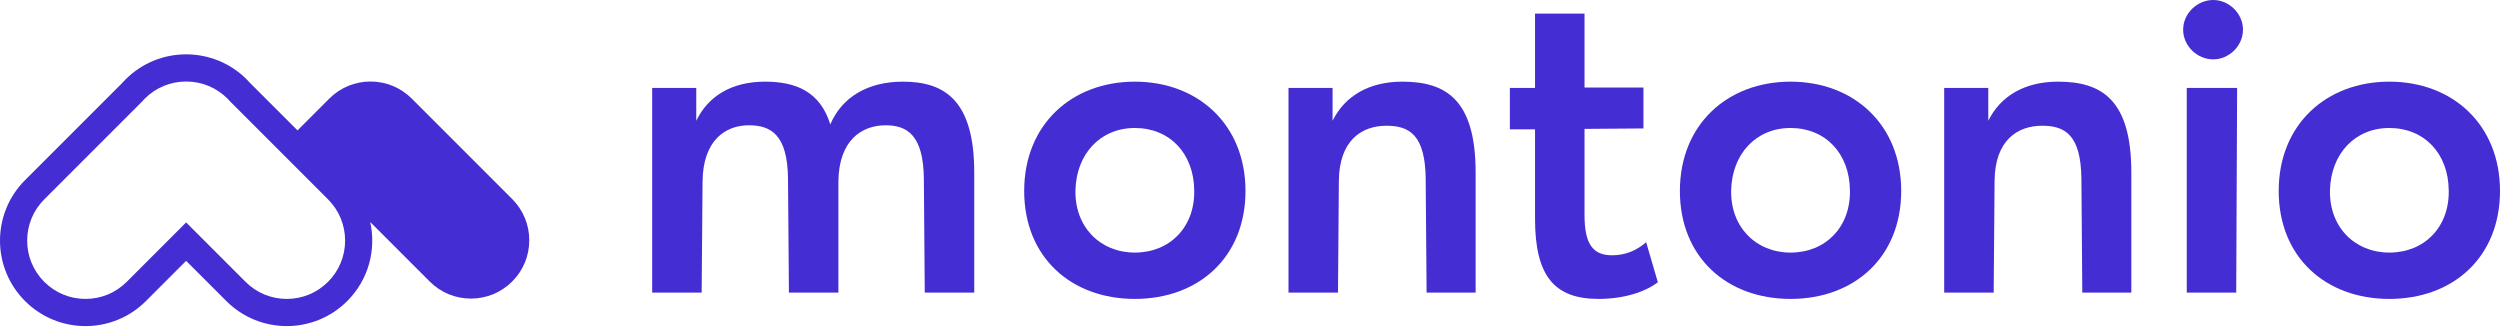
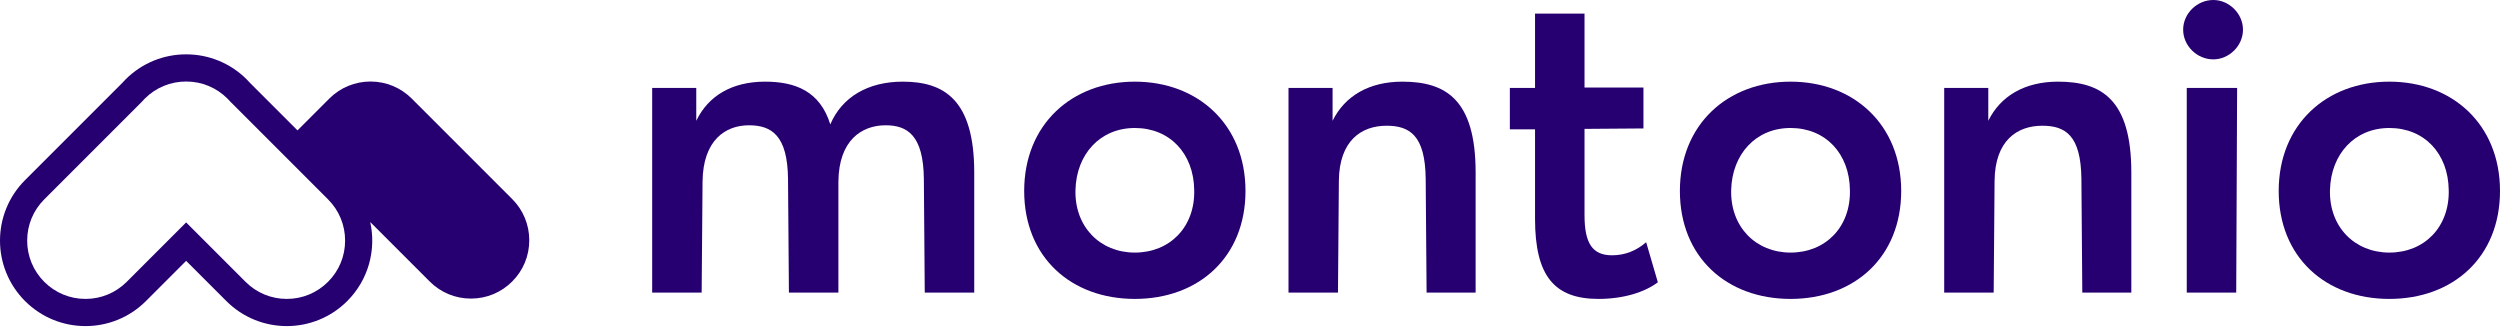
<svg xmlns="http://www.w3.org/2000/svg" width="184" height="24" viewBox="0 0 184 24" fill="none">
-   <path fill-rule="evenodd" clip-rule="evenodd" d="M66.44 6.01C63.891 6.01 61.971 7.135 61.11 9.155C60.349 6.705 58.528 6.01 56.31 6.01C53.893 6.01 52.138 7.036 51.245 8.89V6.473H48V21.537H51.642L51.708 13.359C51.741 10.314 53.396 9.221 55.118 9.221C56.773 9.221 57.965 9.949 57.998 13.161L58.064 21.537H61.706V13.359C61.739 10.314 63.428 9.221 65.182 9.221C66.771 9.221 67.963 9.949 67.996 13.161L68.062 21.537H71.704V12.697C71.704 7.301 69.453 6.01 66.44 6.01Z" fill="#442DD2" />
-   <path fill-rule="evenodd" clip-rule="evenodd" d="M83.524 18.59C80.975 18.59 79.088 16.703 79.154 13.988C79.22 11.34 80.975 9.42 83.524 9.42C86.106 9.42 87.861 11.307 87.894 13.988C87.961 16.703 86.106 18.59 83.524 18.59ZM83.524 6.01C78.889 6.01 75.38 9.155 75.38 14.055C75.38 18.921 78.823 22 83.524 22C88.225 22 91.668 18.921 91.668 14.055C91.668 9.155 88.159 6.01 83.524 6.01Z" fill="#442DD2" />
-   <path fill-rule="evenodd" clip-rule="evenodd" d="M103.21 6.01C100.76 6.01 98.972 7.069 98.078 8.89V6.473H94.834V21.537H98.475L98.541 13.293C98.575 10.347 100.197 9.254 102.051 9.254C103.739 9.254 104.898 9.949 104.931 13.161L104.997 21.537H108.606V12.697C108.606 7.301 106.388 6.01 103.21 6.01Z" fill="#442DD2" />
-   <path fill-rule="evenodd" clip-rule="evenodd" d="M118.641 18.789C117.217 18.789 116.621 17.928 116.621 15.842V9.486L120.958 9.453V6.44H116.621V1H112.979V6.473H111.125V9.519H112.979V16.107C112.979 20.312 114.403 22 117.647 22C119.501 22 121.057 21.503 122.018 20.775L121.157 17.829C120.428 18.458 119.601 18.789 118.641 18.789Z" fill="#442DD2" />
-   <path fill-rule="evenodd" clip-rule="evenodd" d="M131.784 18.59C129.235 18.59 127.348 16.703 127.414 13.988C127.48 11.34 129.235 9.42 131.784 9.42C134.366 9.42 136.121 11.307 136.154 13.988C136.22 16.703 134.366 18.59 131.784 18.59ZM131.784 6.01C127.149 6.01 123.64 9.155 123.64 14.055C123.64 18.921 127.083 22 131.784 22C136.485 22 139.928 18.921 139.928 14.055C139.928 9.155 136.419 6.01 131.784 6.01Z" fill="#442DD2" />
-   <path fill-rule="evenodd" clip-rule="evenodd" d="M151.469 6.01C149.019 6.01 147.232 7.069 146.338 8.89V6.473H143.093V21.537H146.735L146.801 13.293C146.834 10.347 148.457 9.254 150.311 9.254C151.999 9.254 153.158 9.949 153.191 13.161L153.257 21.537H156.866V12.697C156.866 7.301 154.648 6.01 151.469 6.01Z" fill="#442DD2" />
-   <path fill-rule="evenodd" clip-rule="evenodd" d="M162.898 0C161.706 0 160.68 0.993 160.68 2.185C160.68 3.377 161.706 4.37 162.898 4.37C164.057 4.37 165.083 3.377 165.083 2.185C165.083 0.993 164.057 0 162.898 0Z" fill="#442DD2" />
-   <path fill-rule="evenodd" clip-rule="evenodd" d="M160.945 21.537H164.586L164.652 6.473H160.945V21.537Z" fill="#442DD2" />
-   <path fill-rule="evenodd" clip-rule="evenodd" d="M175.856 18.59C173.307 18.59 171.419 16.703 171.486 13.988C171.552 11.34 173.307 9.42 175.856 9.42C178.438 9.42 180.193 11.307 180.226 13.988C180.292 16.703 178.438 18.59 175.856 18.59ZM175.856 6.01C171.221 6.01 167.712 9.155 167.712 14.055C167.712 18.921 171.155 22 175.856 22C180.557 22 184 18.921 184 14.055C184 9.155 180.491 6.01 175.856 6.01Z" fill="#442DD2" />
-   <path fill-rule="evenodd" clip-rule="evenodd" d="M24.143 20.743C23.332 21.554 22.254 22 21.108 22C19.961 22 18.883 21.554 18.073 20.743L15.114 17.784L13.7 16.37L12.286 17.784L9.327 20.743C8.517 21.554 7.439 22 6.292 22C5.146 22 4.068 21.554 3.257 20.743C2.447 19.932 2 18.854 2 17.708C2 16.561 2.447 15.483 3.257 14.673L10.41 7.52L10.45 7.48L10.488 7.438C10.549 7.369 10.605 7.31 10.657 7.257C11.468 6.447 12.546 6 13.693 6H13.705H13.708C14.854 6 15.932 6.447 16.743 7.258C16.795 7.31 16.85 7.368 16.911 7.437L16.949 7.479L16.99 7.52L24.143 14.673C24.954 15.483 25.4 16.561 25.4 17.708C25.4 18.854 24.954 19.932 24.143 20.743ZM30.305 7.257C29.495 6.447 28.417 6 27.27 6C26.124 6 25.046 6.447 24.235 7.257L21.896 9.597L18.404 6.105C18.324 6.016 18.243 5.929 18.157 5.843C16.929 4.614 15.318 4 13.708 4H13.7H13.692C12.082 4 10.472 4.614 9.243 5.843C9.157 5.929 9.076 6.016 8.996 6.105L1.843 13.258C-0.614 15.716 -0.614 19.7 1.843 22.157C3.072 23.386 4.682 24 6.292 24C7.903 24 9.513 23.386 10.742 22.157L13.7 19.199L16.659 22.157C17.887 23.386 19.497 24 21.108 24C22.718 24 24.329 23.386 25.557 22.157C27.136 20.579 27.698 18.37 27.249 16.341L31.627 20.719C32.438 21.53 33.515 21.976 34.662 21.976C35.809 21.976 36.886 21.53 37.697 20.719C38.508 19.909 38.954 18.831 38.954 17.684C38.954 16.538 38.508 15.46 37.697 14.649L30.305 7.257Z" fill="#442DD2" />
+   <path fill-rule="evenodd" clip-rule="evenodd" d="M66.44 6.01C63.891 6.01 61.971 7.135 61.11 9.155C60.349 6.705 58.528 6.01 56.31 6.01C53.893 6.01 52.138 7.036 51.245 8.89V6.473H48V21.537H51.642L51.708 13.359C51.741 10.314 53.396 9.221 55.118 9.221C56.773 9.221 57.965 9.949 57.998 13.161L58.064 21.537H61.706V13.359C61.739 10.314 63.428 9.221 65.182 9.221C66.771 9.221 67.963 9.949 67.996 13.161L68.062 21.537H71.704V12.697C71.704 7.301 69.453 6.01 66.44 6.01Z" fill="#260071" />
+   <path fill-rule="evenodd" clip-rule="evenodd" d="M83.524 18.59C80.975 18.59 79.088 16.703 79.154 13.988C79.22 11.34 80.975 9.42 83.524 9.42C86.106 9.42 87.861 11.307 87.894 13.988C87.961 16.703 86.106 18.59 83.524 18.59ZM83.524 6.01C78.889 6.01 75.38 9.155 75.38 14.055C75.38 18.921 78.823 22 83.524 22C88.225 22 91.668 18.921 91.668 14.055C91.668 9.155 88.159 6.01 83.524 6.01Z" fill="#260071" />
+   <path fill-rule="evenodd" clip-rule="evenodd" d="M103.21 6.01C100.76 6.01 98.972 7.069 98.078 8.89V6.473H94.834V21.537H98.475L98.541 13.293C98.575 10.347 100.197 9.254 102.051 9.254C103.739 9.254 104.898 9.949 104.931 13.161L104.997 21.537H108.606V12.697C108.606 7.301 106.388 6.01 103.21 6.01Z" fill="#260071" />
+   <path fill-rule="evenodd" clip-rule="evenodd" d="M118.641 18.789C117.217 18.789 116.621 17.928 116.621 15.842V9.486L120.958 9.453V6.44H116.621V1H112.979V6.473H111.125V9.519H112.979V16.107C112.979 20.312 114.403 22 117.647 22C119.501 22 121.057 21.503 122.018 20.775L121.157 17.829C120.428 18.458 119.601 18.789 118.641 18.789Z" fill="#260071" />
+   <path fill-rule="evenodd" clip-rule="evenodd" d="M131.784 18.59C129.235 18.59 127.348 16.703 127.414 13.988C127.48 11.34 129.235 9.42 131.784 9.42C134.366 9.42 136.121 11.307 136.154 13.988C136.22 16.703 134.366 18.59 131.784 18.59ZM131.784 6.01C127.149 6.01 123.64 9.155 123.64 14.055C123.64 18.921 127.083 22 131.784 22C136.485 22 139.928 18.921 139.928 14.055C139.928 9.155 136.419 6.01 131.784 6.01Z" fill="#260071" />
+   <path fill-rule="evenodd" clip-rule="evenodd" d="M151.469 6.01C149.019 6.01 147.232 7.069 146.338 8.89V6.473H143.093V21.537H146.735L146.801 13.293C146.834 10.347 148.457 9.254 150.311 9.254C151.999 9.254 153.158 9.949 153.191 13.161L153.257 21.537H156.866V12.697C156.866 7.301 154.648 6.01 151.469 6.01Z" fill="#260071" />
+   <path fill-rule="evenodd" clip-rule="evenodd" d="M162.898 0C161.706 0 160.68 0.993 160.68 2.185C160.68 3.377 161.706 4.37 162.898 4.37C164.057 4.37 165.083 3.377 165.083 2.185C165.083 0.993 164.057 0 162.898 0Z" fill="#260071" />
+   <path fill-rule="evenodd" clip-rule="evenodd" d="M160.945 21.537H164.586L164.652 6.473H160.945V21.537Z" fill="#260071" />
+   <path fill-rule="evenodd" clip-rule="evenodd" d="M175.856 18.59C173.307 18.59 171.419 16.703 171.486 13.988C171.552 11.34 173.307 9.42 175.856 9.42C178.438 9.42 180.193 11.307 180.226 13.988C180.292 16.703 178.438 18.59 175.856 18.59ZM175.856 6.01C171.221 6.01 167.712 9.155 167.712 14.055C167.712 18.921 171.155 22 175.856 22C180.557 22 184 18.921 184 14.055C184 9.155 180.491 6.01 175.856 6.01Z" fill="#260071" />
+   <path fill-rule="evenodd" clip-rule="evenodd" d="M24.143 20.743C23.332 21.554 22.254 22 21.108 22C19.961 22 18.883 21.554 18.073 20.743L15.114 17.784L13.7 16.37L12.286 17.784L9.327 20.743C8.517 21.554 7.439 22 6.292 22C5.146 22 4.068 21.554 3.257 20.743C2.447 19.932 2 18.854 2 17.708C2 16.561 2.447 15.483 3.257 14.673L10.41 7.52L10.45 7.48L10.488 7.438C10.549 7.369 10.605 7.31 10.657 7.257C11.468 6.447 12.546 6 13.693 6H13.705H13.708C14.854 6 15.932 6.447 16.743 7.258C16.795 7.31 16.85 7.368 16.911 7.437L16.949 7.479L16.99 7.52L24.143 14.673C24.954 15.483 25.4 16.561 25.4 17.708C25.4 18.854 24.954 19.932 24.143 20.743ZM30.305 7.257C29.495 6.447 28.417 6 27.27 6C26.124 6 25.046 6.447 24.235 7.257L21.896 9.597L18.404 6.105C18.324 6.016 18.243 5.929 18.157 5.843C16.929 4.614 15.318 4 13.708 4H13.7H13.692C12.082 4 10.472 4.614 9.243 5.843C9.157 5.929 9.076 6.016 8.996 6.105L1.843 13.258C-0.614 15.716 -0.614 19.7 1.843 22.157C3.072 23.386 4.682 24 6.292 24C7.903 24 9.513 23.386 10.742 22.157L13.7 19.199L16.659 22.157C17.887 23.386 19.497 24 21.108 24C22.718 24 24.329 23.386 25.557 22.157C27.136 20.579 27.698 18.37 27.249 16.341L31.627 20.719C32.438 21.53 33.515 21.976 34.662 21.976C35.809 21.976 36.886 21.53 37.697 20.719C38.508 19.909 38.954 18.831 38.954 17.684C38.954 16.538 38.508 15.46 37.697 14.649L30.305 7.257Z" fill="#260071" />
</svg>
